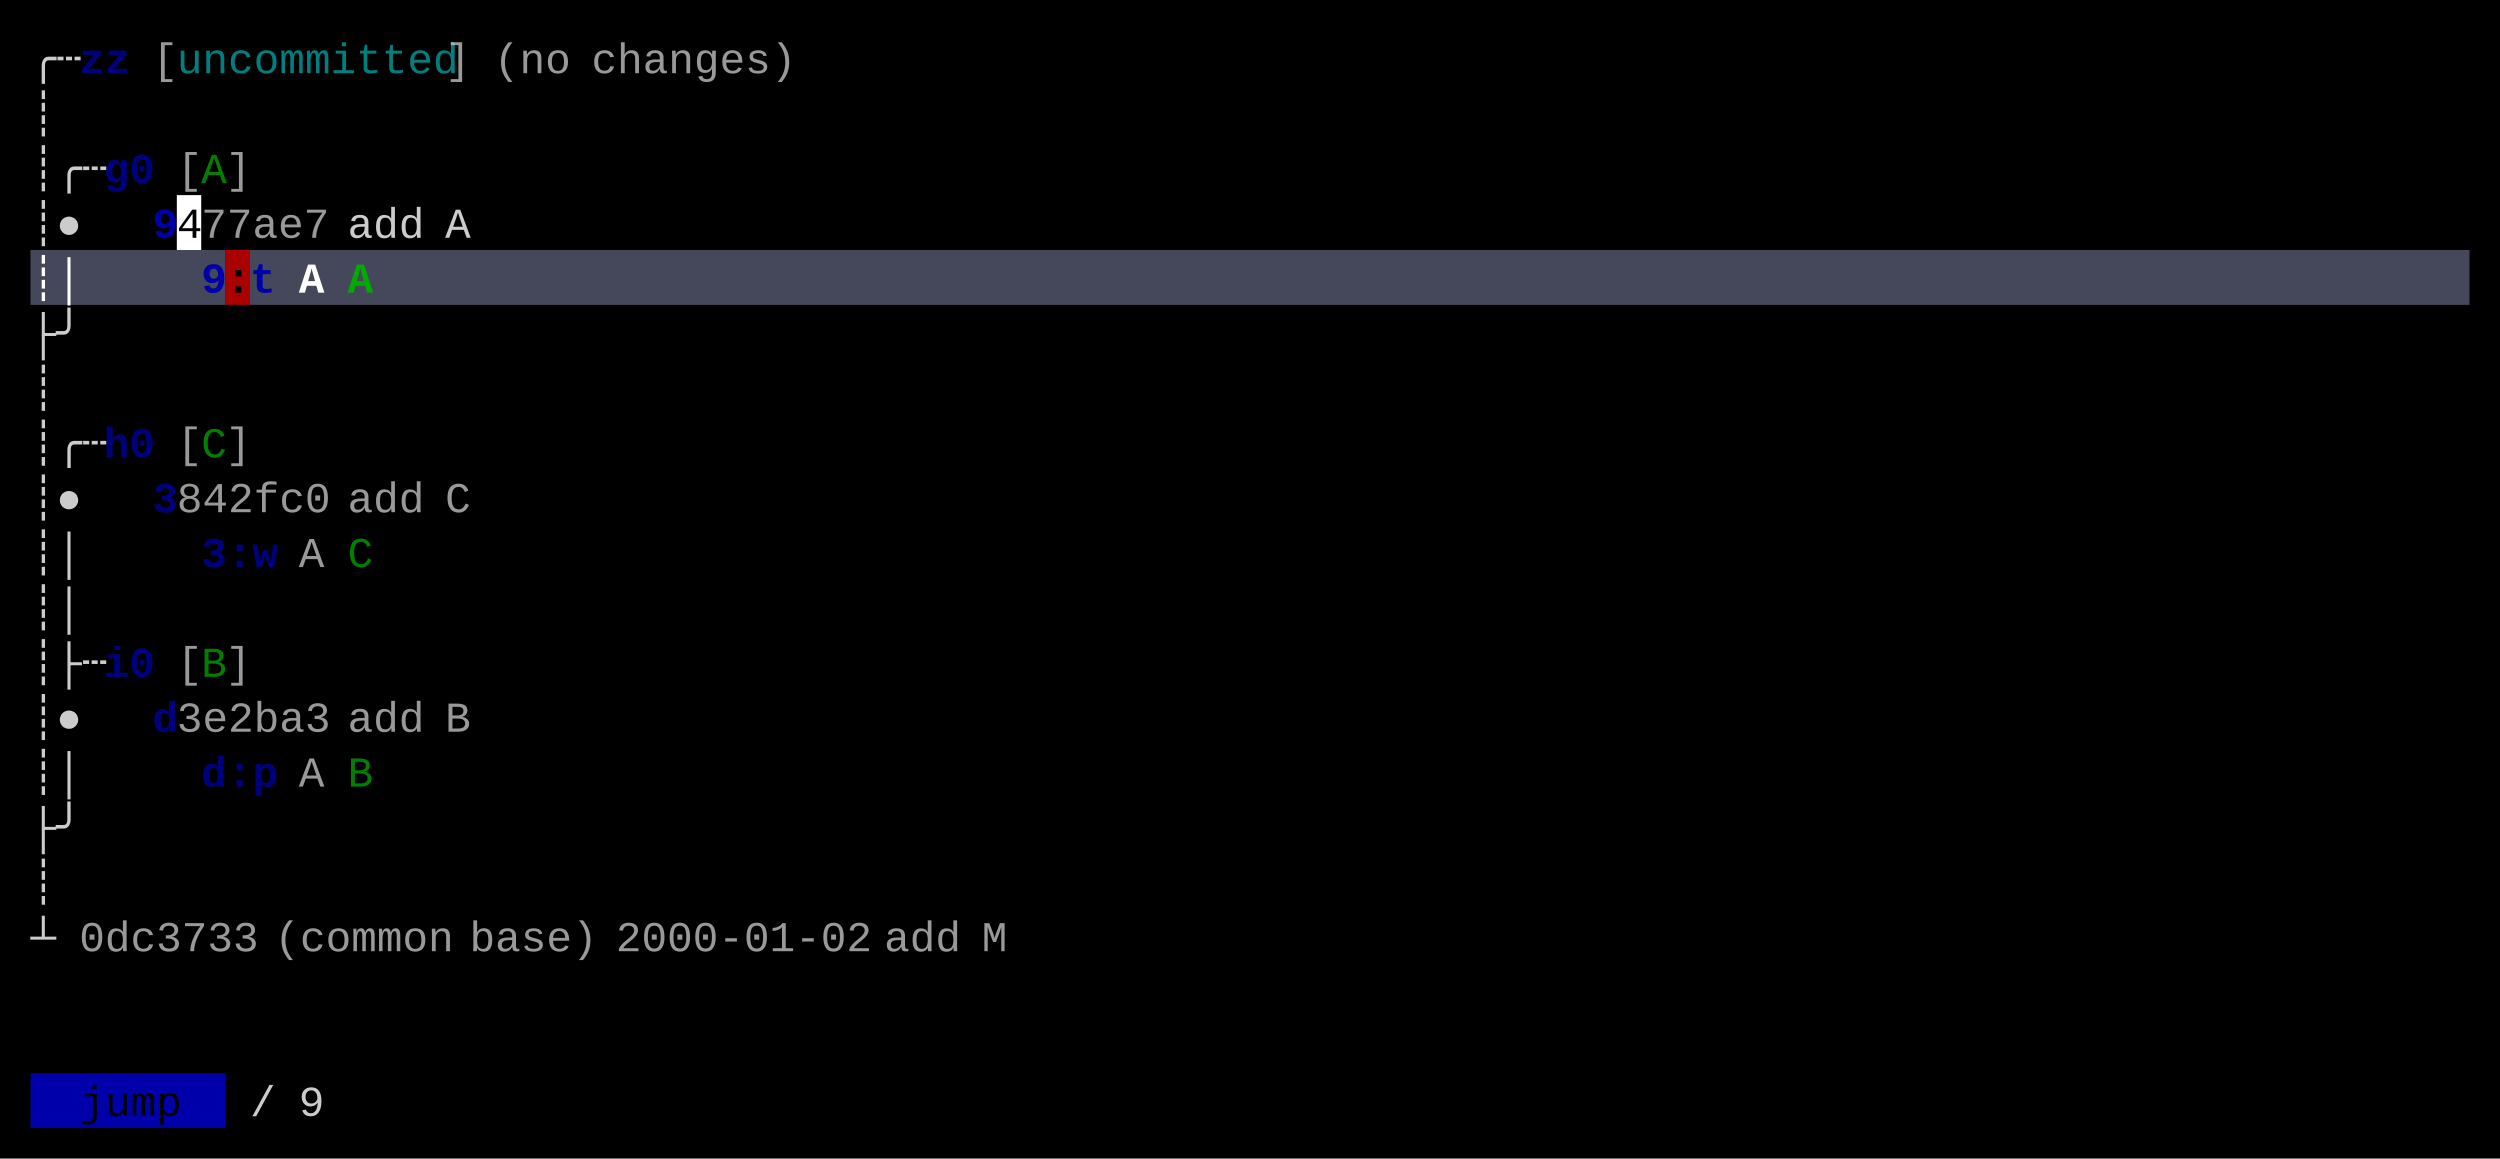
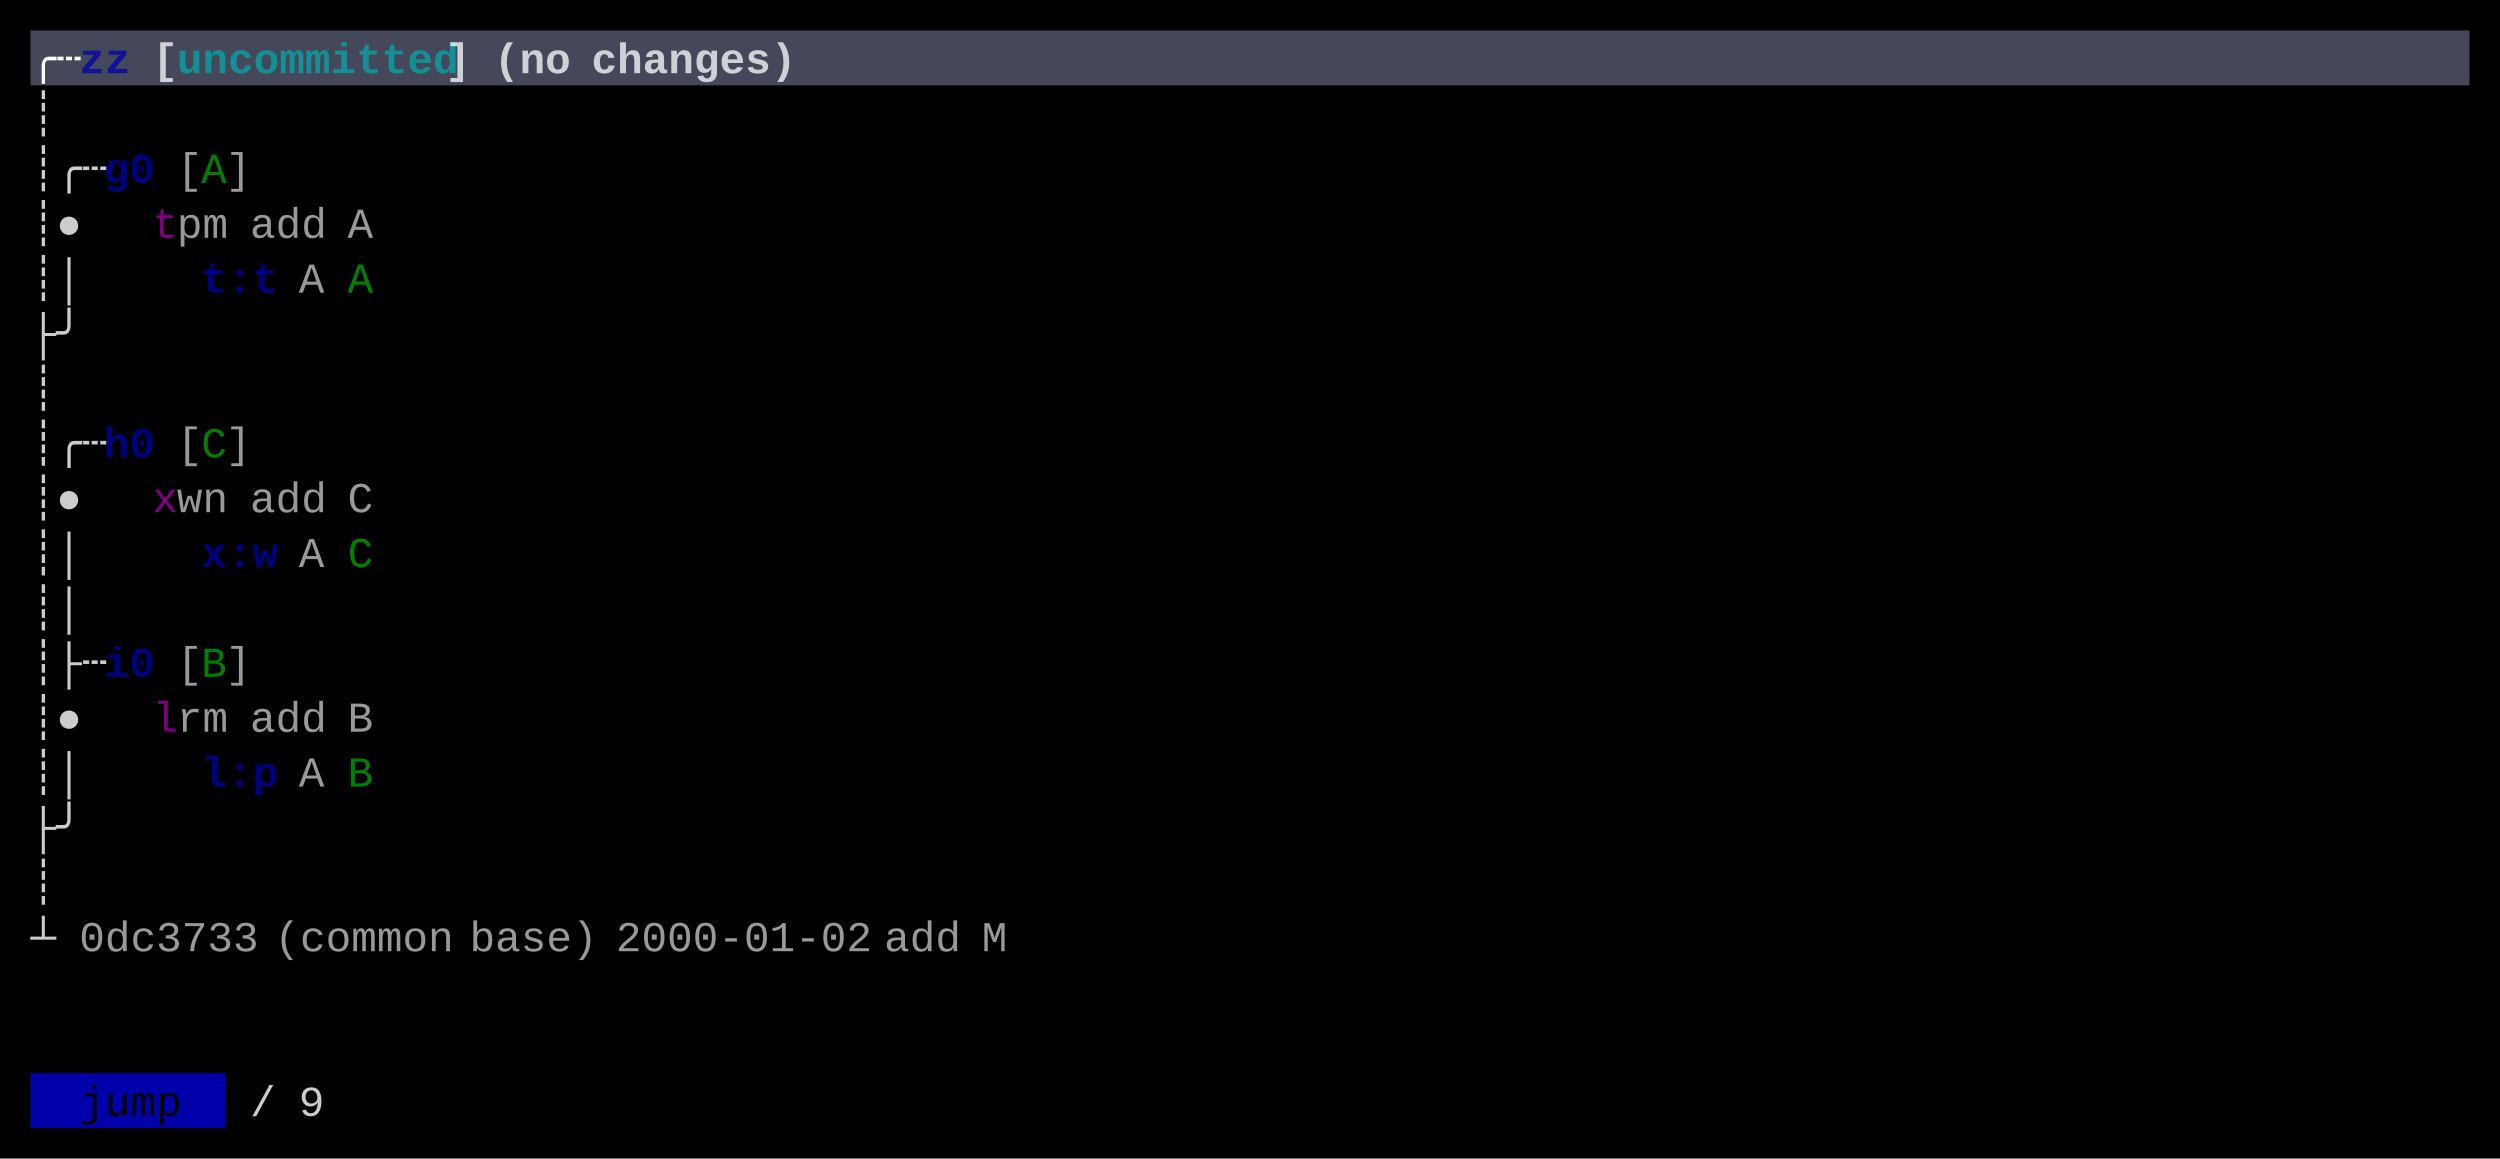
<svg xmlns="http://www.w3.org/2000/svg" width="820" height="380" viewBox="0 0 820 380">
  <rect x="0" y="0" width="820" height="380" fill="#000000" />
-   <rect x="58" y="64" width="8" height="18" fill="#FFFFFF" />
-   <rect x="10" y="82" width="64" height="18" fill="#45475A" />
-   <rect x="74" y="82" width="8" height="18" fill="#AA0000" />
-   <rect x="82" y="82" width="728" height="18" fill="#45475A" />
+   <rect x="10" y="10" width="800" height="18" fill="#45475A" />
  <rect x="10" y="352" width="64" height="18" fill="#0000AA" />
  <g font-family="Menlo, Monaco, 'Courier New', monospace" font-size="14" xml:space="preserve">
-     <text x="10 18" y="24" style="fill:#CCCCCC;">╭┄</text>
+     <text x="10 18" y="24" style="fill:#FFFFFF;font-weight:bold;">╭┄</text>
    <text x="26 34" y="24" style="fill:#0000AA;font-weight:bold;opacity:0.75;">zz</text>
-     <text x="50" y="24" style="fill:#CCCCCC;opacity:0.75;">[</text>
-     <text x="58 66 74 82 90 98 106 114 122 130 138" y="24" style="fill:#00AAAA;opacity:0.75;">uncommitted</text>
-     <text x="146" y="24" style="fill:#CCCCCC;opacity:0.75;">]</text>
-     <text x="162 170 178" y="24" style="fill:#CCCCCC;opacity:0.75;">(no</text>
-     <text x="194 202 210 218 226 234 242 250" y="24" style="fill:#CCCCCC;opacity:0.75;">changes)</text>
+     <text x="50" y="24" style="fill:#FFFFFF;font-weight:bold;opacity:0.75;">[</text>
+     <text x="58 66 74 82 90 98 106 114 122 130 138" y="24" style="fill:#00AAAA;font-weight:bold;opacity:0.75;">uncommitted</text>
+     <text x="146" y="24" style="fill:#FFFFFF;font-weight:bold;opacity:0.75;">]</text>
+     <text x="162 170 178" y="24" style="fill:#FFFFFF;font-weight:bold;opacity:0.75;">(no</text>
+     <text x="194 202 210 218 226 234 242 250" y="24" style="fill:#FFFFFF;font-weight:bold;opacity:0.75;">changes)</text>
    <text x="10" y="42" style="fill:#CCCCCC;">┊</text>
    <text x="10 18 26" y="60" style="fill:#CCCCCC;">┊╭┄</text>
    <text x="34 42" y="60" style="fill:#0000AA;font-weight:bold;opacity:0.75;">g0</text>
    <text x="58" y="60" style="fill:#CCCCCC;opacity:0.75;">[</text>
    <text x="66" y="60" style="fill:#00AA00;opacity:0.75;">A</text>
    <text x="74" y="60" style="fill:#CCCCCC;opacity:0.75;">]</text>
    <text x="10 18" y="78" style="fill:#CCCCCC;">┊●</text>
-     <text x="50" y="78" style="fill:#0000AA;font-weight:bold;">9</text>
-     <text x="58" y="78" style="fill:#000000;">4</text>
-     <text x="66 74 82 90 98" y="78" style="fill:#CCCCCC;opacity:0.75;">77ae7</text>
-     <text x="114 122 130" y="78" style="fill:#CCCCCC;">add</text>
-     <text x="146" y="78" style="fill:#CCCCCC;">A</text>
-     <text x="10 18" y="96" style="fill:#FFFFFF;font-weight:bold;">┊│</text>
-     <text x="66" y="96" style="fill:#0000AA;font-weight:bold;">9</text>
-     <text x="74" y="96" style="fill:#000000;font-weight:bold;">:</text>
-     <text x="82" y="96" style="fill:#0000AA;font-weight:bold;">t</text>
-     <text x="98" y="96" style="fill:#FFFFFF;font-weight:bold;">A</text>
-     <text x="114" y="96" style="fill:#00AA00;font-weight:bold;">A</text>
+     <text x="50" y="78" style="fill:#AA00AA;opacity:0.75;">t</text>
+     <text x="58 66" y="78" style="fill:#CCCCCC;opacity:0.75;">pm</text>
+     <text x="82 90 98" y="78" style="fill:#CCCCCC;opacity:0.75;">add</text>
+     <text x="114" y="78" style="fill:#CCCCCC;opacity:0.75;">A</text>
+     <text x="10 18" y="96" style="fill:#CCCCCC;">┊│</text>
+     <text x="66 74 82" y="96" style="fill:#0000AA;font-weight:bold;opacity:0.75;">t:t</text>
+     <text x="98" y="96" style="fill:#CCCCCC;opacity:0.75;">A</text>
+     <text x="114" y="96" style="fill:#00AA00;opacity:0.75;">A</text>
    <text x="10 18" y="114" style="fill:#CCCCCC;">├╯</text>
    <text x="10" y="132" style="fill:#CCCCCC;">┊</text>
    <text x="10 18 26" y="150" style="fill:#CCCCCC;">┊╭┄</text>
    <text x="34 42" y="150" style="fill:#0000AA;font-weight:bold;opacity:0.75;">h0</text>
    <text x="58" y="150" style="fill:#CCCCCC;opacity:0.75;">[</text>
    <text x="66" y="150" style="fill:#00AA00;opacity:0.75;">C</text>
    <text x="74" y="150" style="fill:#CCCCCC;opacity:0.75;">]</text>
    <text x="10 18" y="168" style="fill:#CCCCCC;">┊●</text>
-     <text x="50" y="168" style="fill:#0000AA;font-weight:bold;opacity:0.75;">3</text>
-     <text x="58 66 74 82 90 98" y="168" style="fill:#CCCCCC;opacity:0.75;">842fc0</text>
-     <text x="114 122 130" y="168" style="fill:#CCCCCC;opacity:0.75;">add</text>
-     <text x="146" y="168" style="fill:#CCCCCC;opacity:0.75;">C</text>
+     <text x="50" y="168" style="fill:#AA00AA;opacity:0.75;">x</text>
+     <text x="58 66" y="168" style="fill:#CCCCCC;opacity:0.75;">wn</text>
+     <text x="82 90 98" y="168" style="fill:#CCCCCC;opacity:0.75;">add</text>
+     <text x="114" y="168" style="fill:#CCCCCC;opacity:0.75;">C</text>
    <text x="10 18" y="186" style="fill:#CCCCCC;">┊│</text>
-     <text x="66 74 82" y="186" style="fill:#0000AA;font-weight:bold;opacity:0.75;">3:w</text>
+     <text x="66 74 82" y="186" style="fill:#0000AA;font-weight:bold;opacity:0.75;">x:w</text>
    <text x="98" y="186" style="fill:#CCCCCC;opacity:0.75;">A</text>
    <text x="114" y="186" style="fill:#00AA00;opacity:0.75;">C</text>
    <text x="10 18" y="204" style="fill:#CCCCCC;">┊│</text>
    <text x="10 18 26" y="222" style="fill:#CCCCCC;">┊├┄</text>
    <text x="34 42" y="222" style="fill:#0000AA;font-weight:bold;opacity:0.75;">i0</text>
    <text x="58" y="222" style="fill:#CCCCCC;opacity:0.75;">[</text>
    <text x="66" y="222" style="fill:#00AA00;opacity:0.75;">B</text>
    <text x="74" y="222" style="fill:#CCCCCC;opacity:0.75;">]</text>
    <text x="10 18" y="240" style="fill:#CCCCCC;">┊●</text>
-     <text x="50" y="240" style="fill:#0000AA;font-weight:bold;opacity:0.75;">d</text>
-     <text x="58 66 74 82 90 98" y="240" style="fill:#CCCCCC;opacity:0.75;">3e2ba3</text>
-     <text x="114 122 130" y="240" style="fill:#CCCCCC;opacity:0.75;">add</text>
-     <text x="146" y="240" style="fill:#CCCCCC;opacity:0.75;">B</text>
+     <text x="50" y="240" style="fill:#AA00AA;opacity:0.75;">l</text>
+     <text x="58 66" y="240" style="fill:#CCCCCC;opacity:0.75;">rm</text>
+     <text x="82 90 98" y="240" style="fill:#CCCCCC;opacity:0.75;">add</text>
+     <text x="114" y="240" style="fill:#CCCCCC;opacity:0.75;">B</text>
    <text x="10 18" y="258" style="fill:#CCCCCC;">┊│</text>
-     <text x="66 74 82" y="258" style="fill:#0000AA;font-weight:bold;opacity:0.75;">d:p</text>
+     <text x="66 74 82" y="258" style="fill:#0000AA;font-weight:bold;opacity:0.75;">l:p</text>
    <text x="98" y="258" style="fill:#CCCCCC;opacity:0.75;">A</text>
    <text x="114" y="258" style="fill:#00AA00;opacity:0.75;">B</text>
    <text x="10 18" y="276" style="fill:#CCCCCC;">├╯</text>
    <text x="10" y="294" style="fill:#CCCCCC;">┊</text>
    <text x="10" y="312" style="fill:#CCCCCC;">┴</text>
    <text x="26 34 42 50 58 66 74" y="312" style="fill:#CCCCCC;opacity:0.75;">0dc3733</text>
    <text x="90 98 106 114 122 130 138" y="312" style="fill:#CCCCCC;opacity:0.75;">(common</text>
    <text x="154 162 170 178 186" y="312" style="fill:#CCCCCC;opacity:0.75;">base)</text>
    <text x="202 210 218 226 234 242 250 258 266 274" y="312" style="fill:#CCCCCC;opacity:0.75;">2000-01-02</text>
    <text x="290 298 306" y="312" style="fill:#CCCCCC;opacity:0.75;">add</text>
    <text x="322" y="312" style="fill:#CCCCCC;opacity:0.75;">M</text>
    <text x="26 34 42 50" y="366" style="fill:#000000;">jump</text>
    <text x="82" y="366" style="fill:#CCCCCC;">/</text>
    <text x="98" y="366" style="fill:#CCCCCC;">9</text>
  </g>
</svg>
